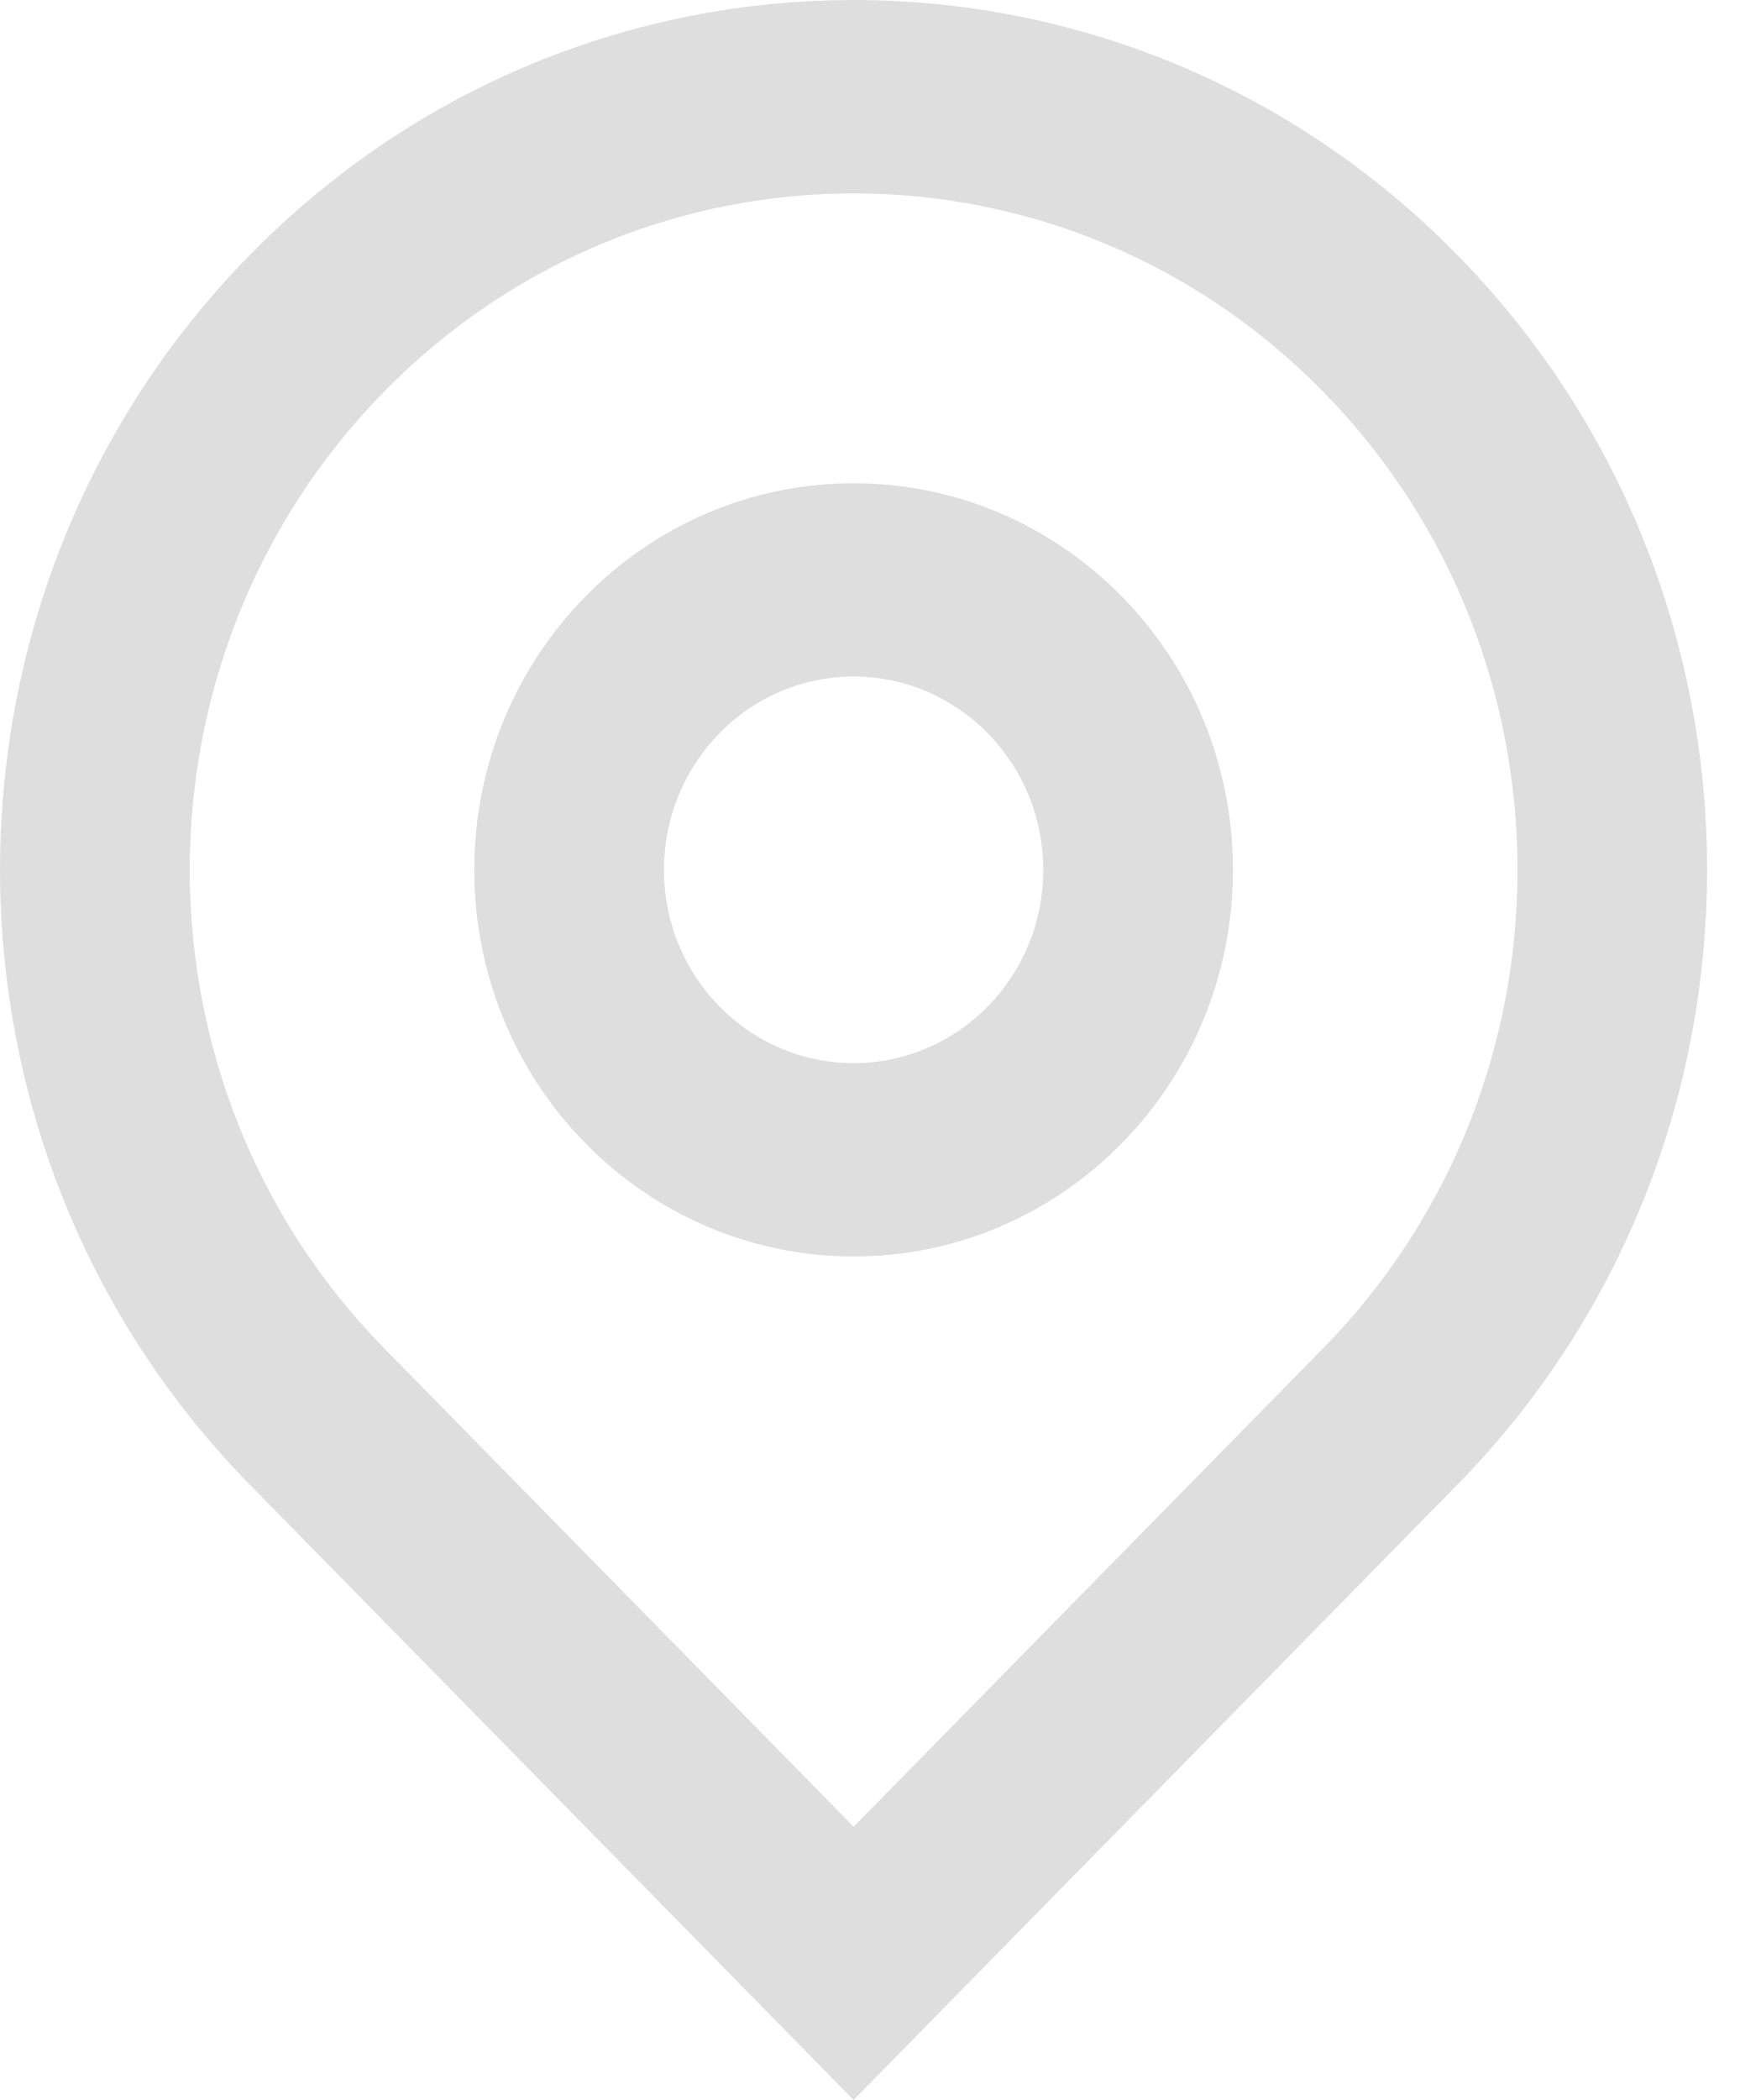
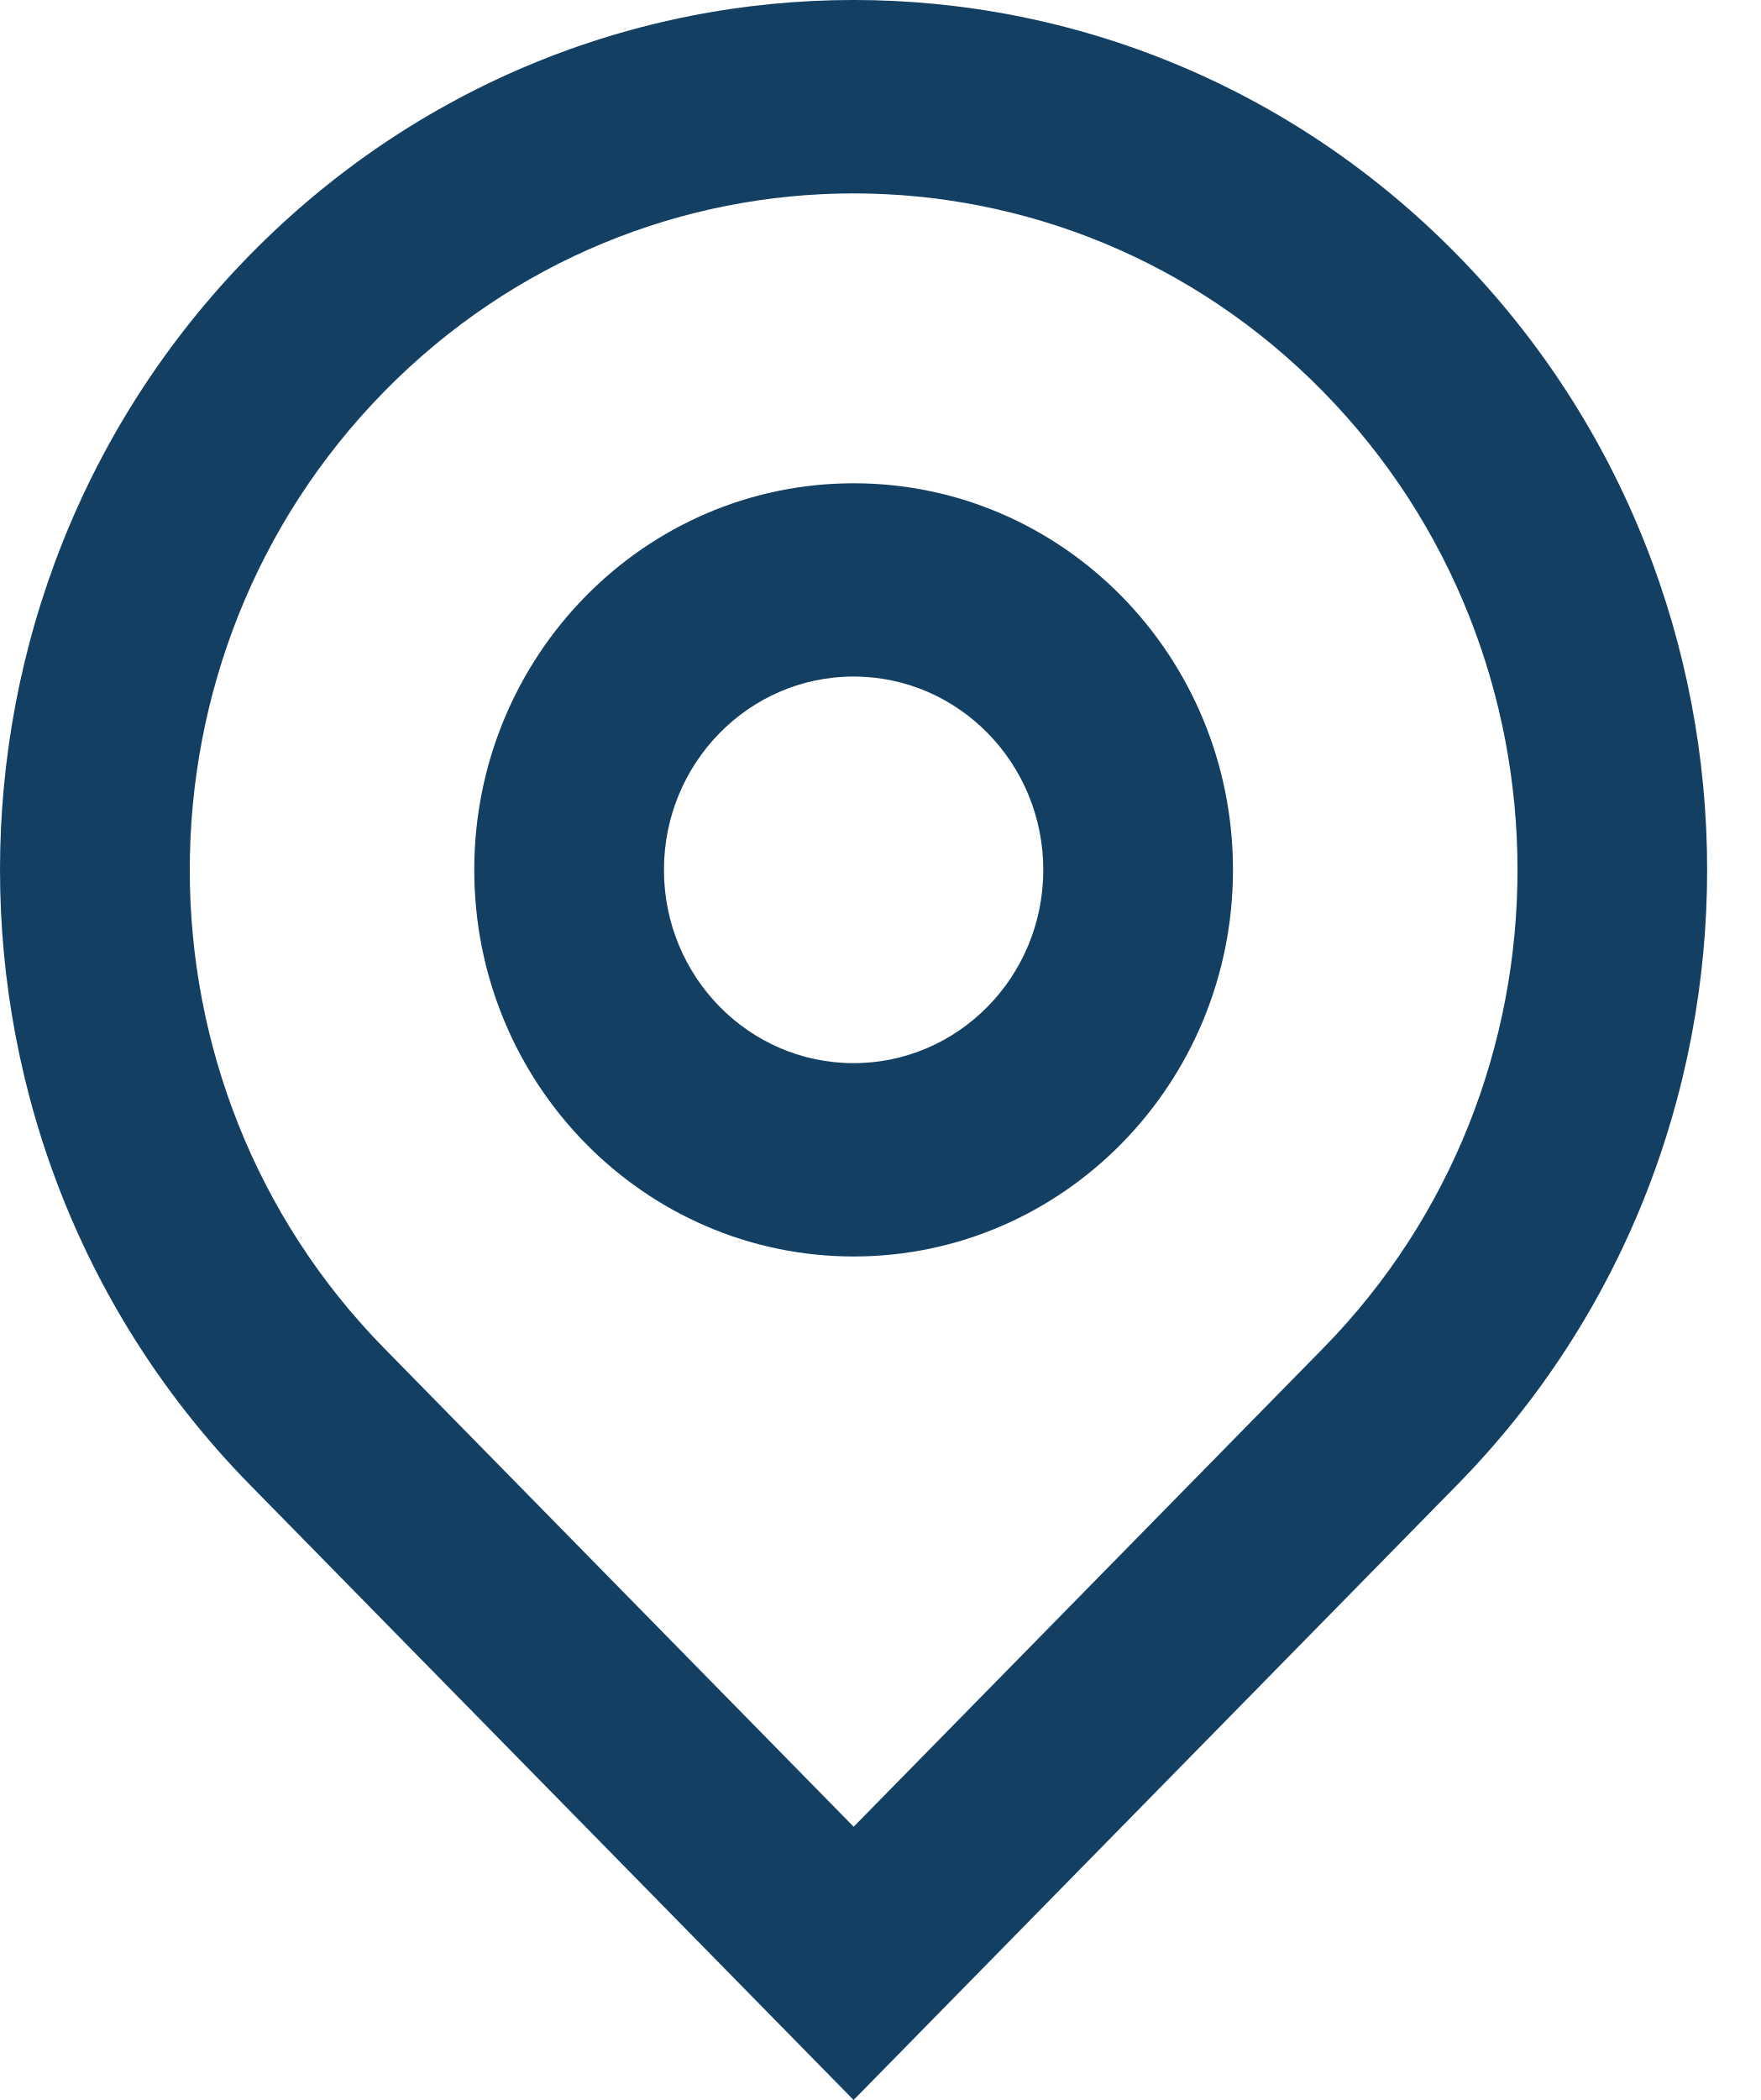
<svg xmlns="http://www.w3.org/2000/svg" width="26" height="31" viewBox="0 0 26 31" fill="none">
-   <path fill-rule="evenodd" clip-rule="evenodd" d="M12.605 26.966L19.537 19.903C23.365 16.003 23.364 9.68 19.536 5.78C15.708 1.88 9.501 1.88 5.673 5.78C1.845 9.68 1.845 16.003 5.673 19.903L12.605 26.966ZM12.604 31L3.692 21.92C-1.231 16.906 -1.23 8.775 3.692 3.761C8.614 -1.254 16.594 -1.254 21.516 3.761C26.438 8.775 26.438 16.906 21.516 21.92L12.604 31ZM12.604 15.694C14.151 15.694 15.405 14.417 15.405 12.841C15.405 11.265 14.151 9.987 12.604 9.987C11.058 9.987 9.804 11.265 9.804 12.841C9.804 14.417 11.058 15.694 12.604 15.694ZM12.605 18.548C9.511 18.548 7.003 15.993 7.003 12.841C7.003 9.689 9.511 7.134 12.605 7.134C15.698 7.134 18.206 9.689 18.206 12.841C18.206 15.993 15.698 18.548 12.605 18.548Z" fill="#DFDEDE" />
+   <path fill-rule="evenodd" clip-rule="evenodd" d="M12.605 26.966L19.537 19.903C23.365 16.003 23.364 9.68 19.536 5.78C15.708 1.88 9.501 1.88 5.673 5.78C1.845 9.68 1.845 16.003 5.673 19.903L12.605 26.966V26.966ZM12.604 31L3.692 21.92C-1.231 16.906 -1.23 8.775 3.692 3.761C8.614 -1.254 16.594 -1.254 21.516 3.761C26.438 8.775 26.438 16.906 21.516 21.92L12.604 31V31ZM12.604 15.694C14.151 15.694 15.405 14.417 15.405 12.841C15.405 11.265 14.151 9.987 12.604 9.987C11.058 9.987 9.804 11.265 9.804 12.841C9.804 14.417 11.058 15.694 12.604 15.694V15.694ZM12.605 18.548C9.511 18.548 7.003 15.993 7.003 12.841C7.003 9.689 9.511 7.134 12.605 7.134C15.698 7.134 18.206 9.689 18.206 12.841C18.206 15.993 15.698 18.548 12.605 18.548V18.548Z" fill="#133F63" />
</svg>
